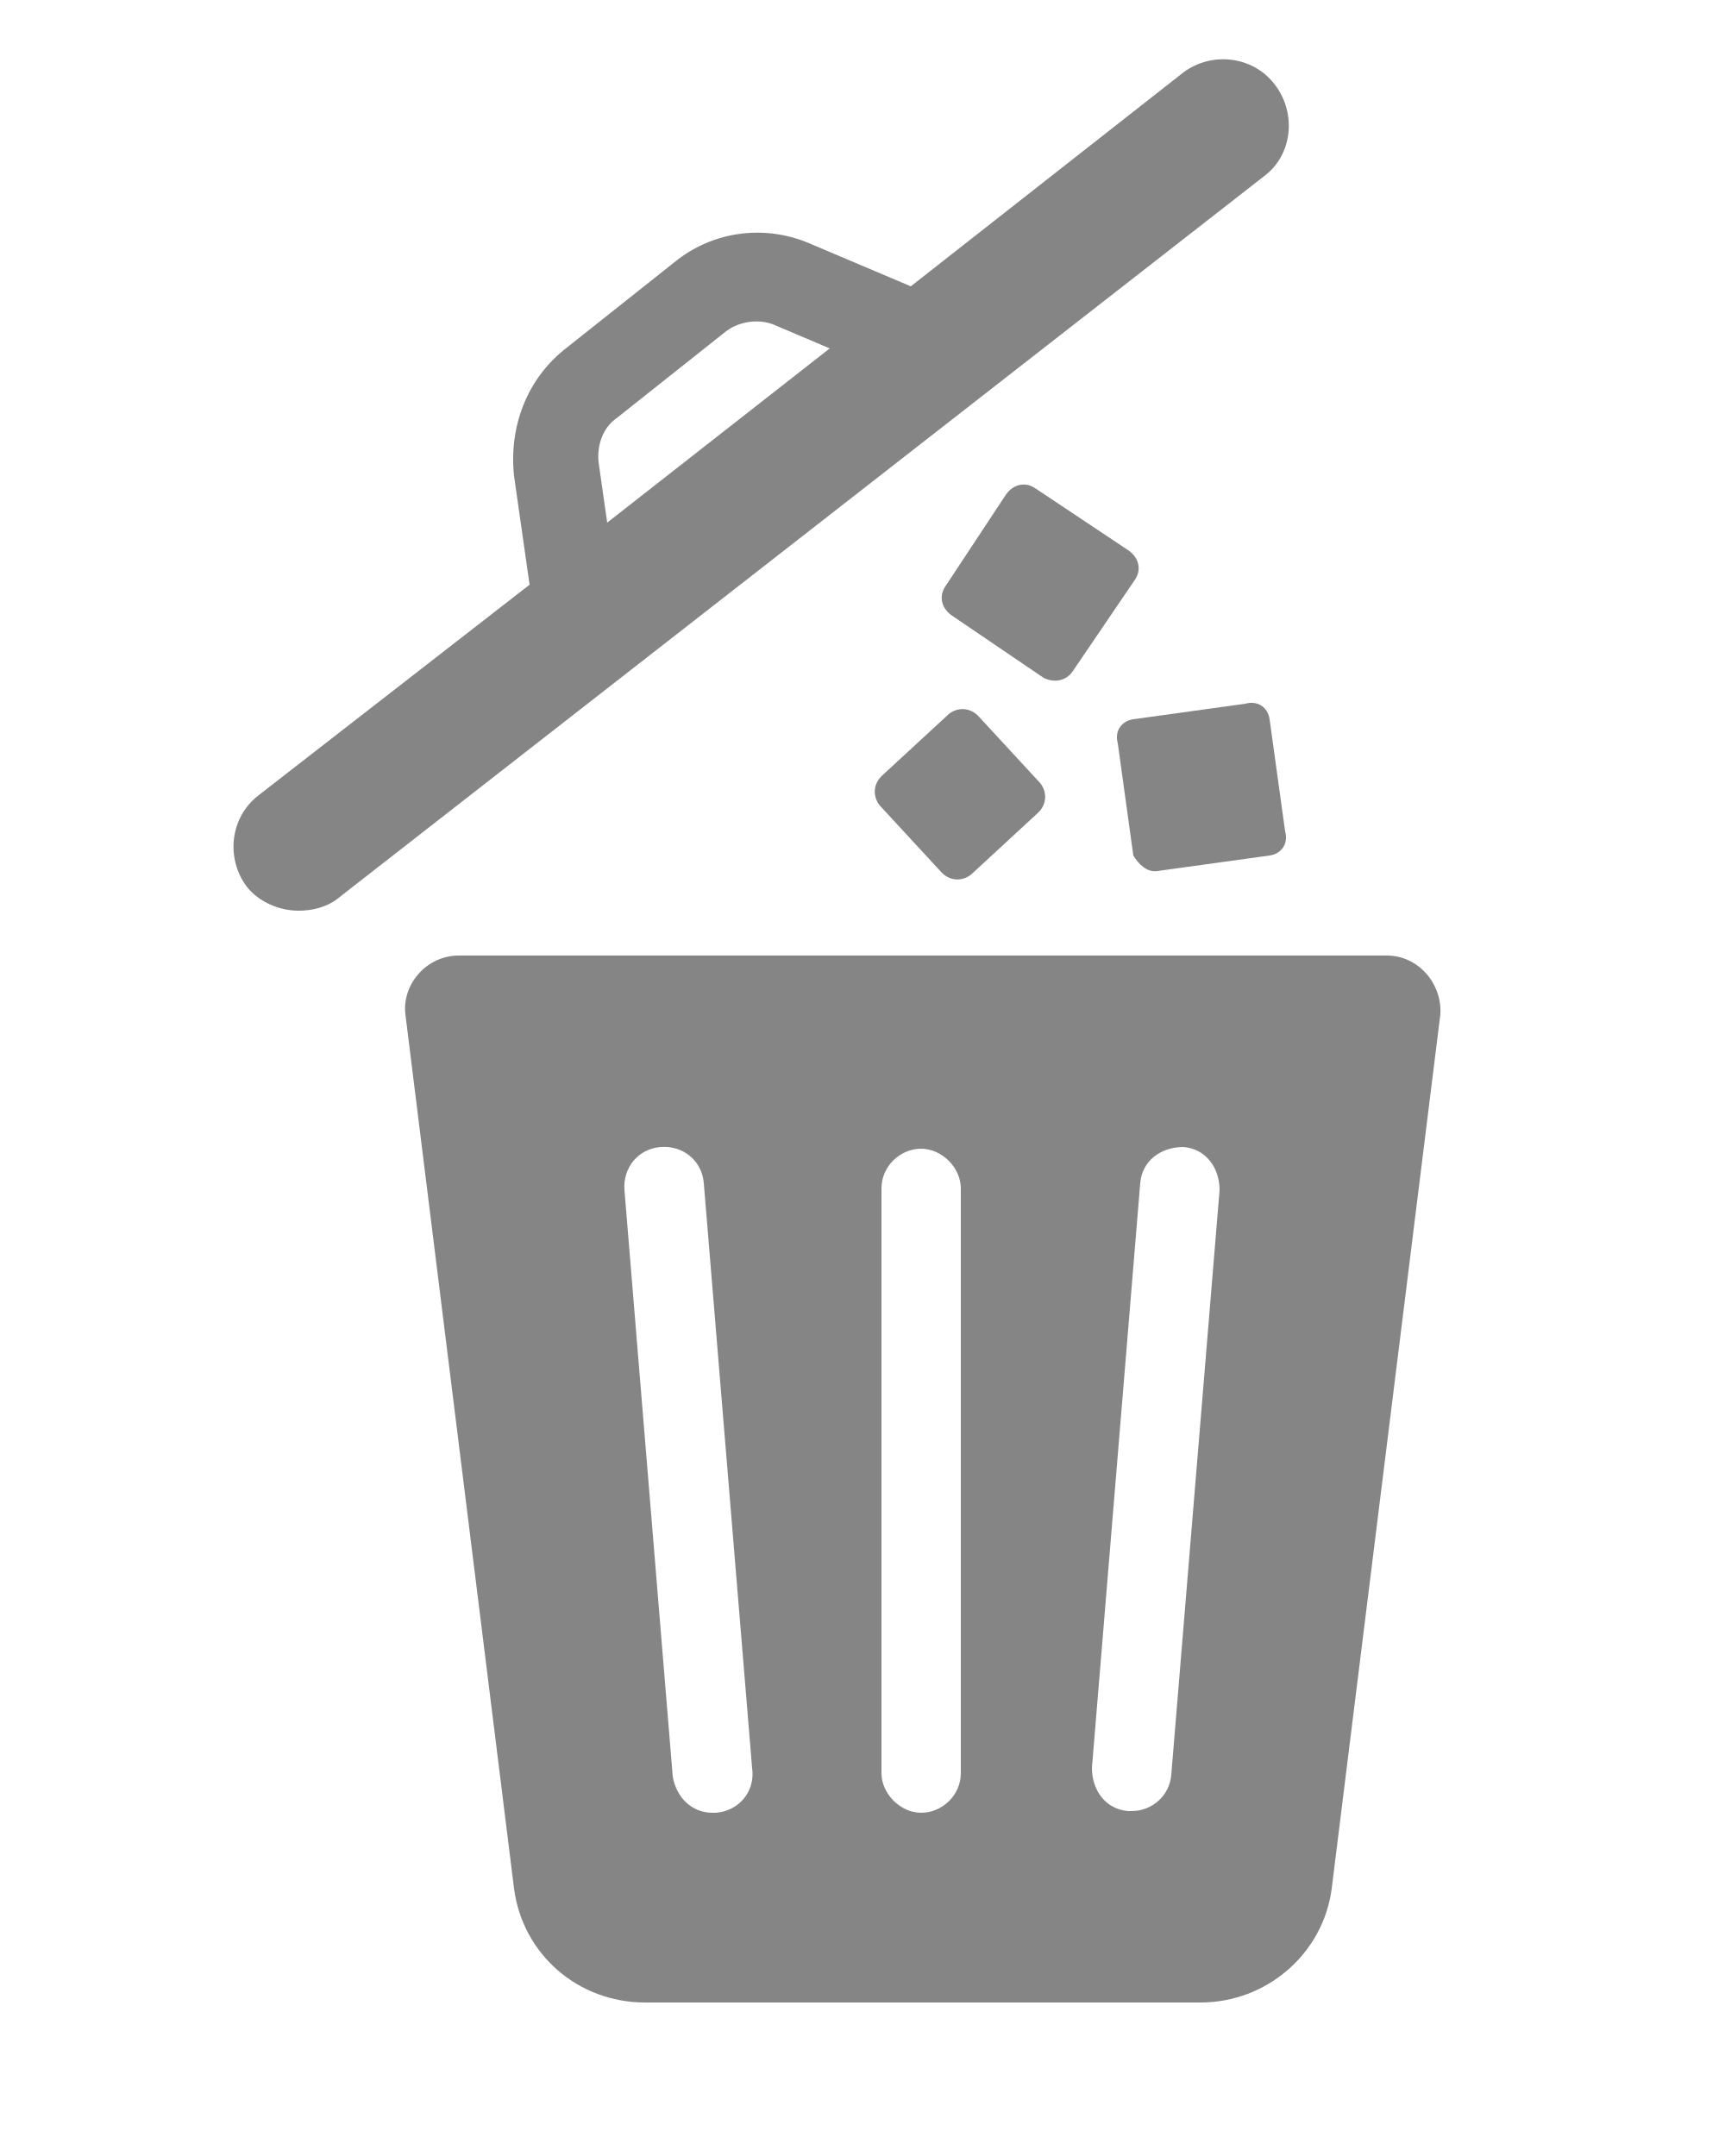
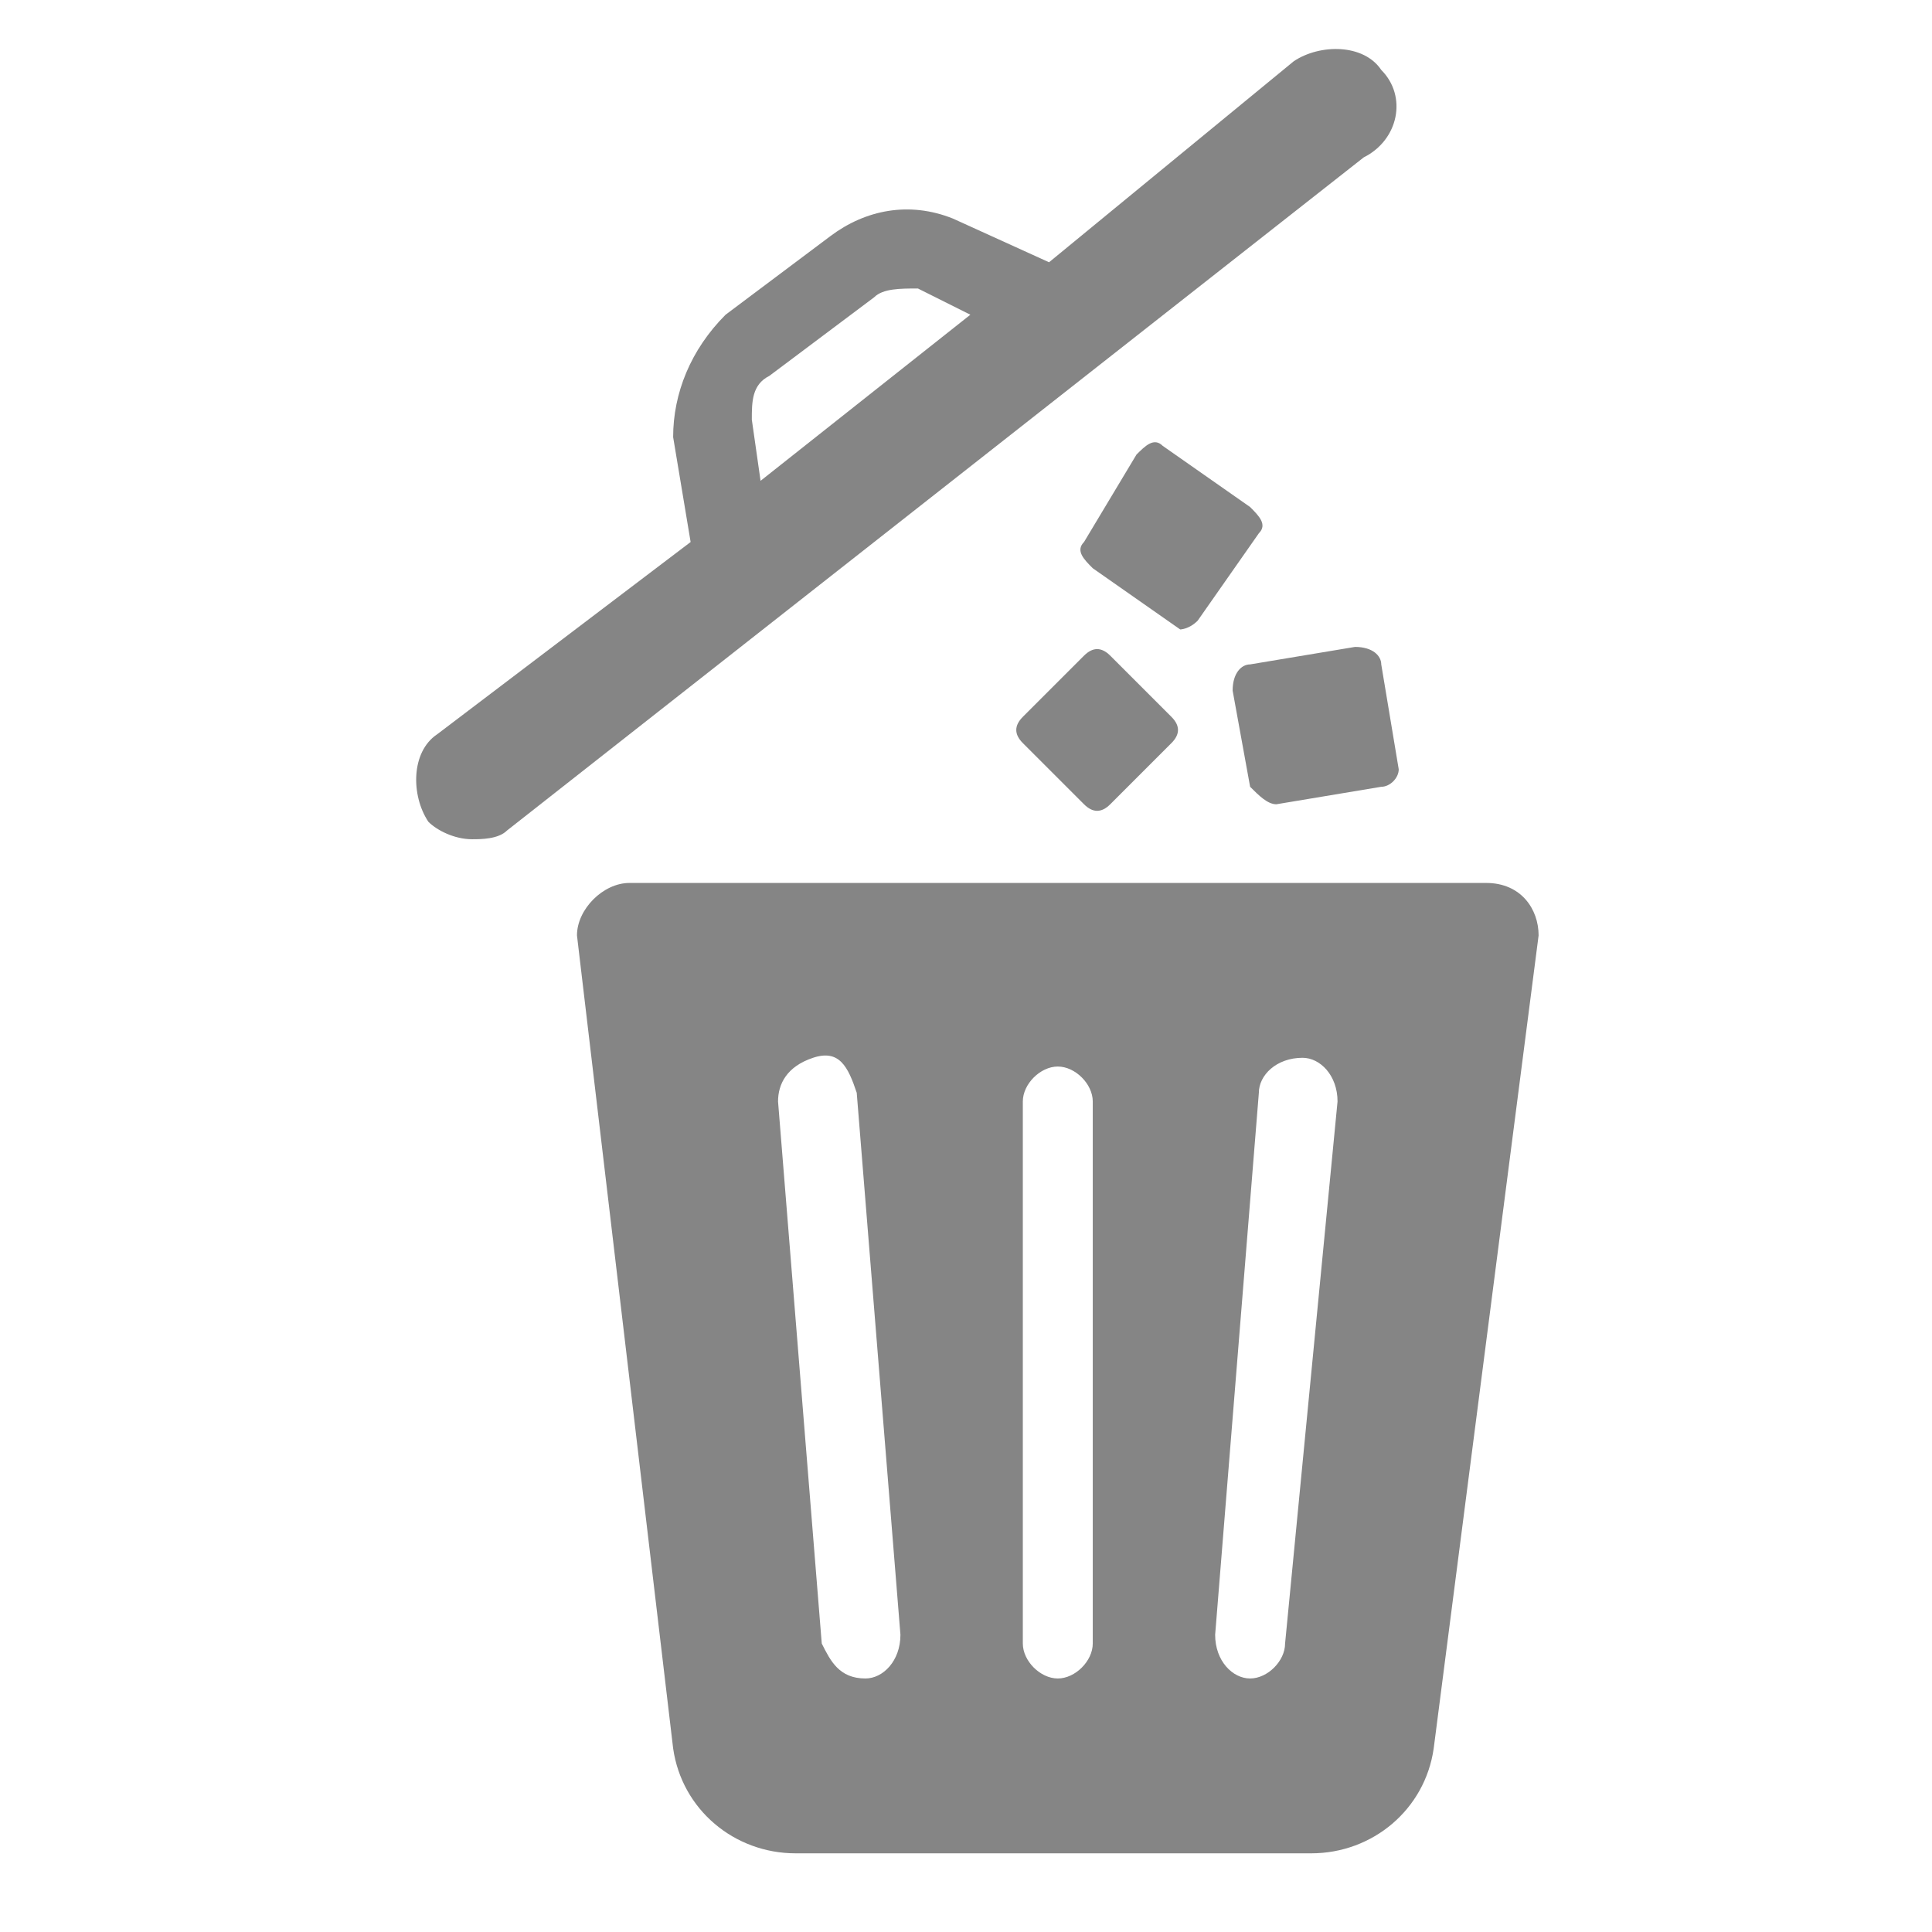
- <svg xmlns="http://www.w3.org/2000/svg" version="1.1" x="0px" y="0px" viewBox="0 0 100 125" style="enable-background:new 0 0 100 125;" xml:space="preserve">
+ <svg xmlns="http://www.w3.org/2000/svg" version="1.1" id="Livello_1" x="0px" y="0px" viewBox="0 0 22.1 22.1" style="enable-background:new 0 0 22.1 22.1;" xml:space="preserve">
  <style type="text/css">
	.st0{fill:#858585;}
</style>
-   <g id="Livello_2">
+   <g id="Livello_2_1_">
</g>
-   <g id="Livello_1">
+   <g id="Livello_1_1_">
    <g>
-       <path class="st0" d="M80.4,55.4H26.6c-1.9,0-3.3,1.7-3.1,3.4l6.3,50.7c0.5,3.8,3.7,6.6,7.6,6.6h32.2c3.8,0,7.1-2.8,7.6-6.6    l6.3-50.7C83.6,57,82.2,55.4,80.4,55.4z M41.5,105.1c-0.1,0-0.1,0-0.2,0c-1.2,0-2.1-0.9-2.3-2.1L36.2,69c-0.1-1.3,0.8-2.4,2.1-2.5    c1.3-0.1,2.4,0.8,2.5,2.1l2.8,33.9C43.8,103.9,42.8,105,41.5,105.1z M55.7,102.8c0,1.3-1.1,2.3-2.3,2.3s-2.3-1.1-2.3-2.3V68.9    c0-1.3,1.1-2.3,2.3-2.3s2.3,1.1,2.3,2.3V102.8z M67.9,102.9c-0.1,1.2-1.1,2.1-2.3,2.1c-0.1,0-0.1,0-0.2,0    c-1.3-0.1-2.1-1.2-2.1-2.5l2.8-33.9c0.1-1.3,1.2-2.1,2.5-2.1c1.3,0.1,2.1,1.2,2.1,2.5L67.9,102.9z" />
-       <path class="st0" d="M73.9,4.9c-1.3-1.7-3.7-1.9-5.3-0.7L52.8,16.6l-5.9-2.5c-2.6-1.1-5.6-0.7-7.8,1.1l-6.3,5    c-2.3,1.8-3.3,4.6-3,7.4l0.9,6.3L15,46.1c-1.7,1.3-1.9,3.7-0.7,5.3c0.7,0.9,1.9,1.4,3,1.4c0.8,0,1.7-0.2,2.4-0.8l53.6-41.8    C74.9,9,75.2,6.6,73.9,4.9z M34.7,26.8c-0.1-0.9,0.2-2,1.1-2.6l6.3-5c0.8-0.6,1.9-0.7,2.7-0.4l3.3,1.4L35.2,30.3L34.7,26.8z" />
-       <path class="st0" d="M67.1,50.5l6.5-0.9c0.7-0.1,1.1-0.7,0.9-1.4l-0.9-6.5c-0.1-0.7-0.7-1.1-1.4-0.9l-6.5,0.9    c-0.7,0.1-1.1,0.7-0.9,1.4l0.9,6.5C66,50.1,66.5,50.6,67.1,50.5z" />
-       <path class="st0" d="M56.7,41.5C56.2,41,55.5,41,55,41.4l-3.9,3.6c-0.5,0.5-0.5,1.2-0.1,1.7l3.6,3.9c0.5,0.5,1.2,0.5,1.7,0.1    l3.9-3.6c0.5-0.5,0.5-1.2,0.1-1.7L56.7,41.5z" />
-       <path class="st0" d="M62.2,38.9l3.6-5.3c0.4-0.6,0.2-1.3-0.4-1.7L60,28.3c-0.6-0.4-1.3-0.2-1.7,0.4L54.8,34    c-0.4,0.6-0.2,1.3,0.4,1.7l5.3,3.6C61.1,39.6,61.8,39.5,62.2,38.9z" />
+       <path class="st0" d="M17,10.1H7.2c-0.3,0-0.6,0.3-0.6,0.6L7.7,20c0.1,0.7,0.7,1.2,1.4,1.2h5.9c0.7,0,1.3-0.5,1.4-1.2l1.2-9.3    C17.6,10.4,17.4,10.1,17,10.1z M9.9,19.2C9.9,19.2,9.9,19.2,9.9,19.2c-0.3,0-0.4-0.2-0.5-0.4l-0.5-6.2c0-0.2,0.1-0.4,0.4-0.5    s0.4,0.1,0.5,0.4l0.5,6.2C10.3,19,10.1,19.2,9.9,19.2z M12.5,18.8c0,0.2-0.2,0.4-0.4,0.4s-0.4-0.2-0.4-0.4v-6.2    c0-0.2,0.2-0.4,0.4-0.4s0.4,0.2,0.4,0.4V18.8z M14.7,18.8c0,0.2-0.2,0.4-0.4,0.4c0,0,0,0,0,0c-0.2,0-0.4-0.2-0.4-0.5l0.5-6.2    c0-0.2,0.2-0.4,0.5-0.4c0.2,0,0.4,0.2,0.4,0.5L14.7,18.8z" />
+       <path class="st0" d="M15.8,0.8c-0.2-0.3-0.7-0.3-1-0.1L12,3l-1.1-0.5c-0.5-0.2-1-0.1-1.4,0.2L8.3,3.6C7.9,4,7.7,4.5,7.7,5l0.2,1.2    L5,8.4c-0.3,0.2-0.3,0.7-0.1,1C5,9.5,5.2,9.6,5.4,9.6c0.1,0,0.3,0,0.4-0.1l9.8-7.7C16,1.6,16.1,1.1,15.8,0.8z M8.6,4.8    c0-0.2,0-0.4,0.2-0.5L10,3.4c0.1-0.1,0.3-0.1,0.5-0.1l0.6,0.3L8.7,5.5L8.6,4.8z" />
+       <path class="st0" d="M14.6,9.2L15.8,9C15.9,9,16,8.9,16,8.8l-0.2-1.2c0-0.1-0.1-0.2-0.3-0.2l-1.2,0.2c-0.1,0-0.2,0.1-0.2,0.3    L14.3,9C14.4,9.1,14.5,9.2,14.6,9.2z" />
+       <path class="st0" d="M12.7,7.5c-0.1-0.1-0.2-0.1-0.3,0l-0.7,0.7c-0.1,0.1-0.1,0.2,0,0.3l0.7,0.7c0.1,0.1,0.2,0.1,0.3,0l0.7-0.7    c0.1-0.1,0.1-0.2,0-0.3L12.7,7.5z" />
+       <path class="st0" d="M13.7,7.1l0.7-1c0.1-0.1,0-0.2-0.1-0.3l-1-0.7c-0.1-0.1-0.2,0-0.3,0.1l-0.6,1c-0.1,0.1,0,0.2,0.1,0.3l1,0.7    C13.5,7.2,13.6,7.2,13.7,7.1z" />
    </g>
  </g>
</svg>
